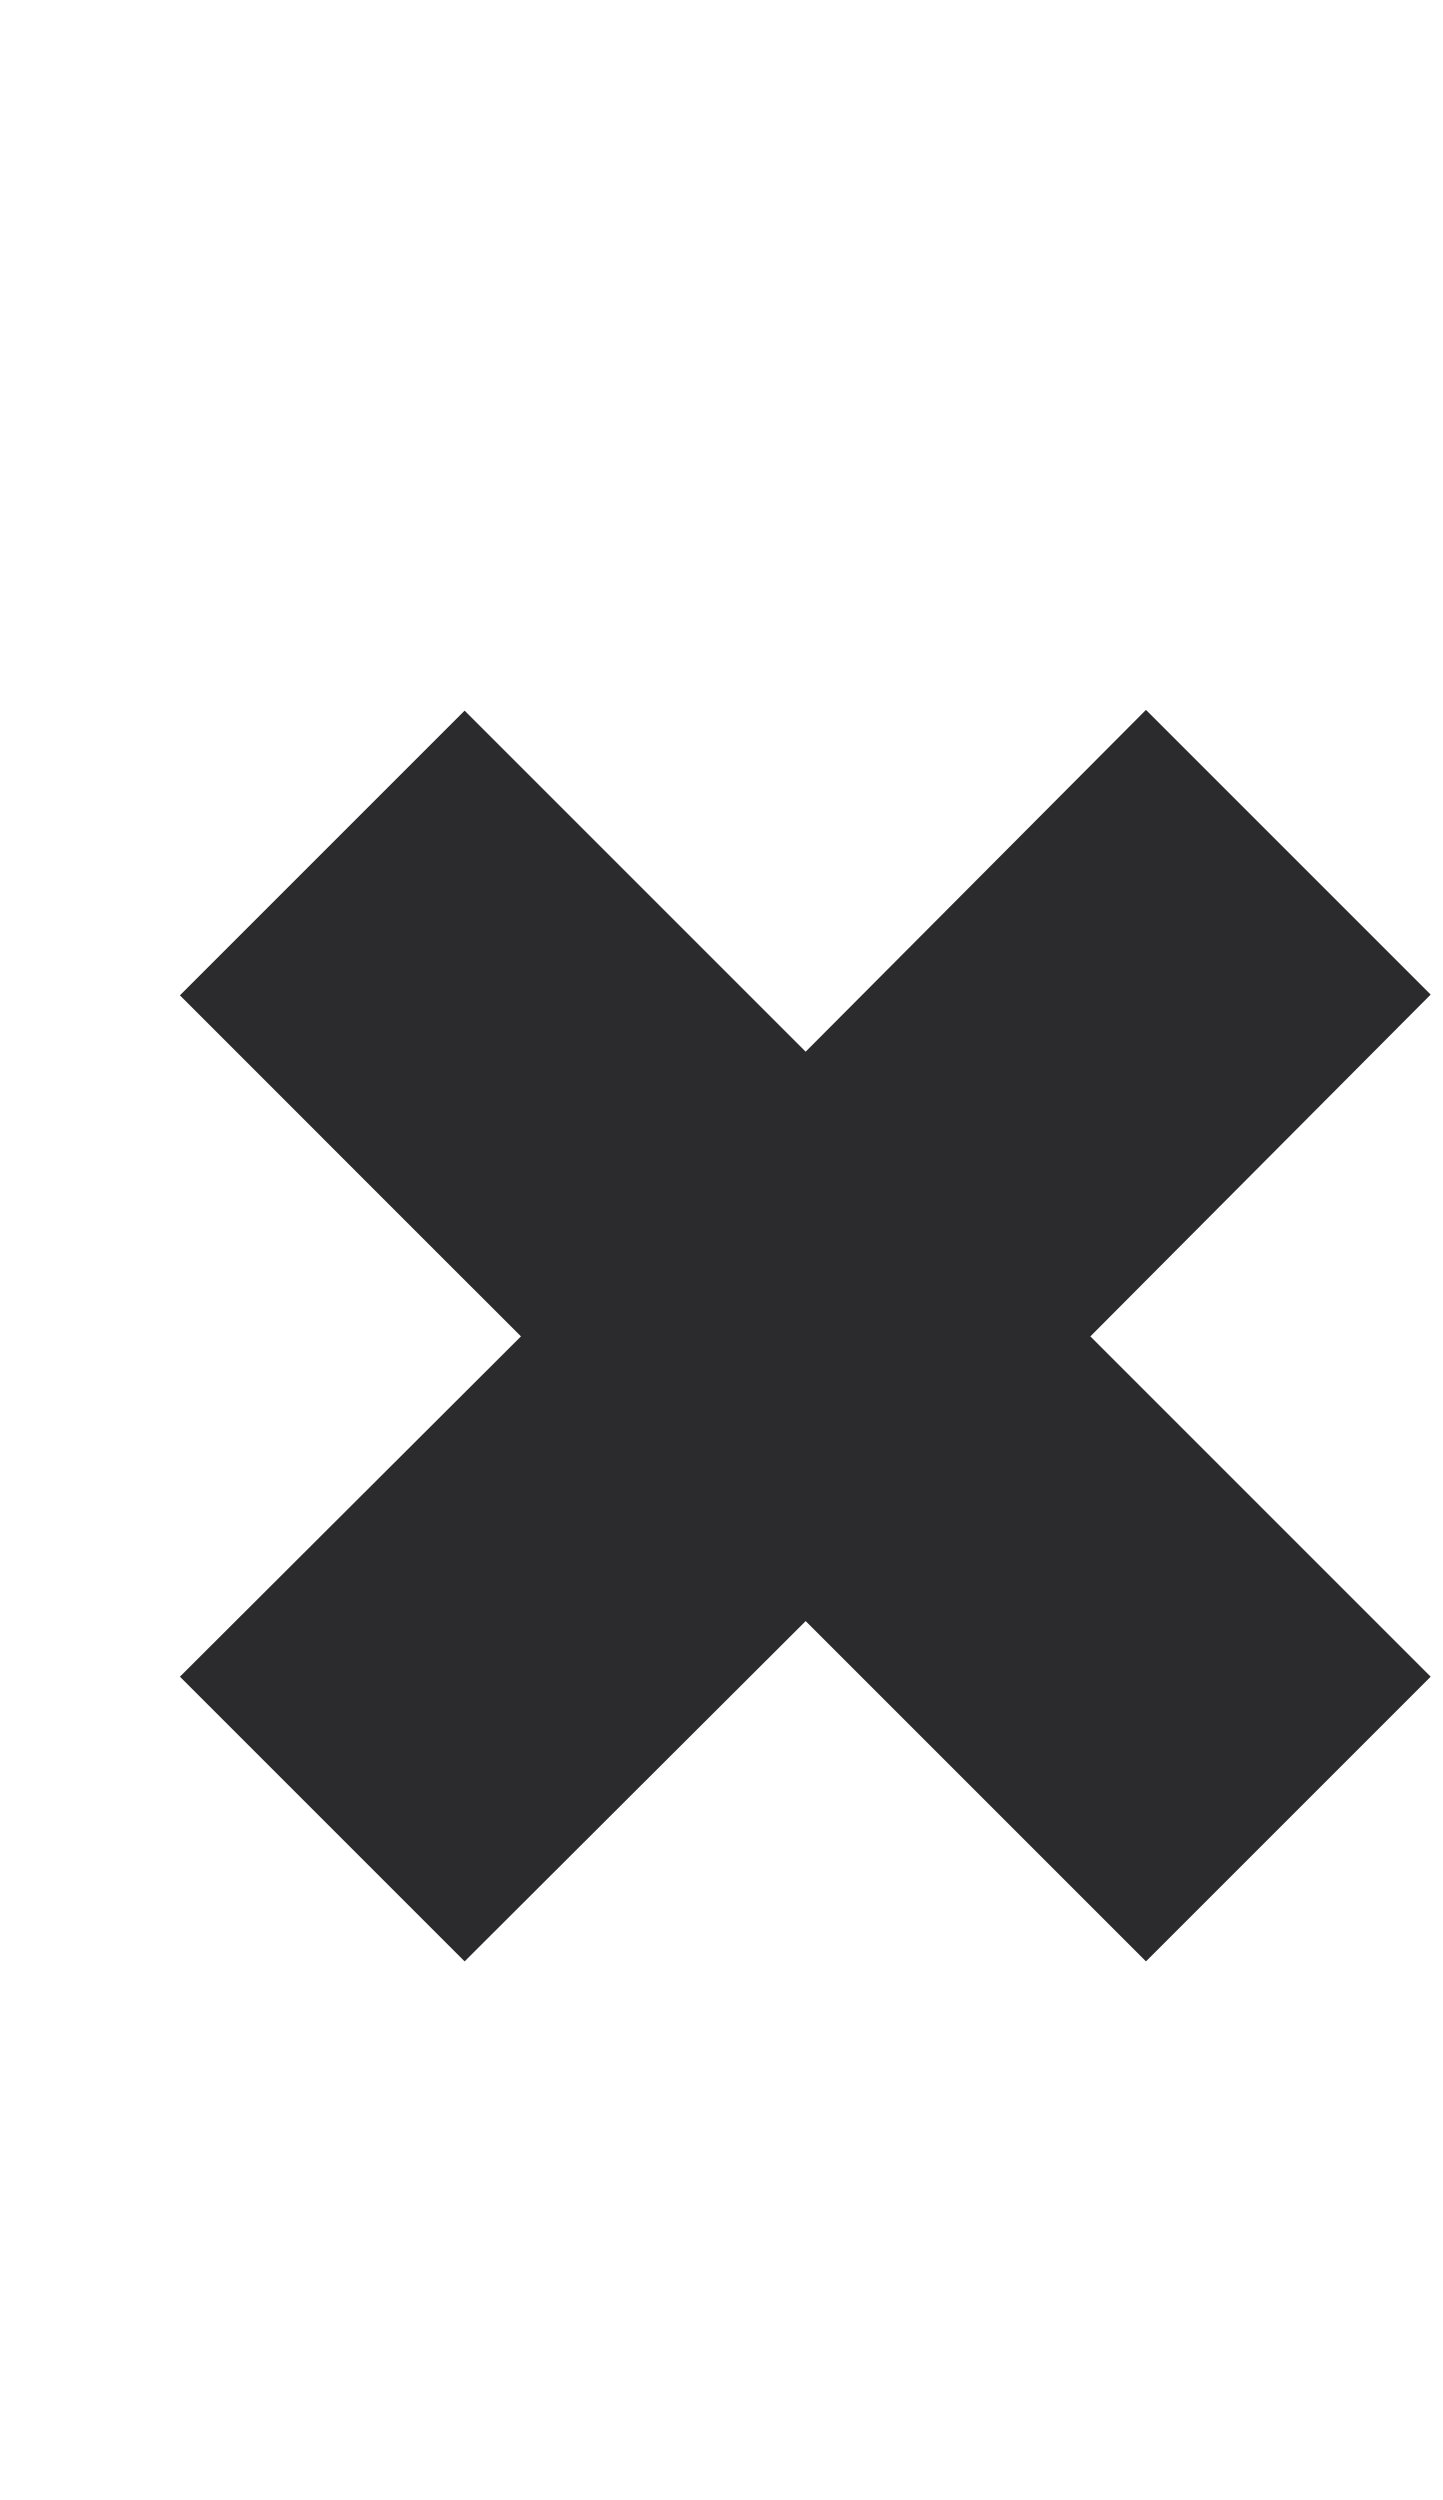
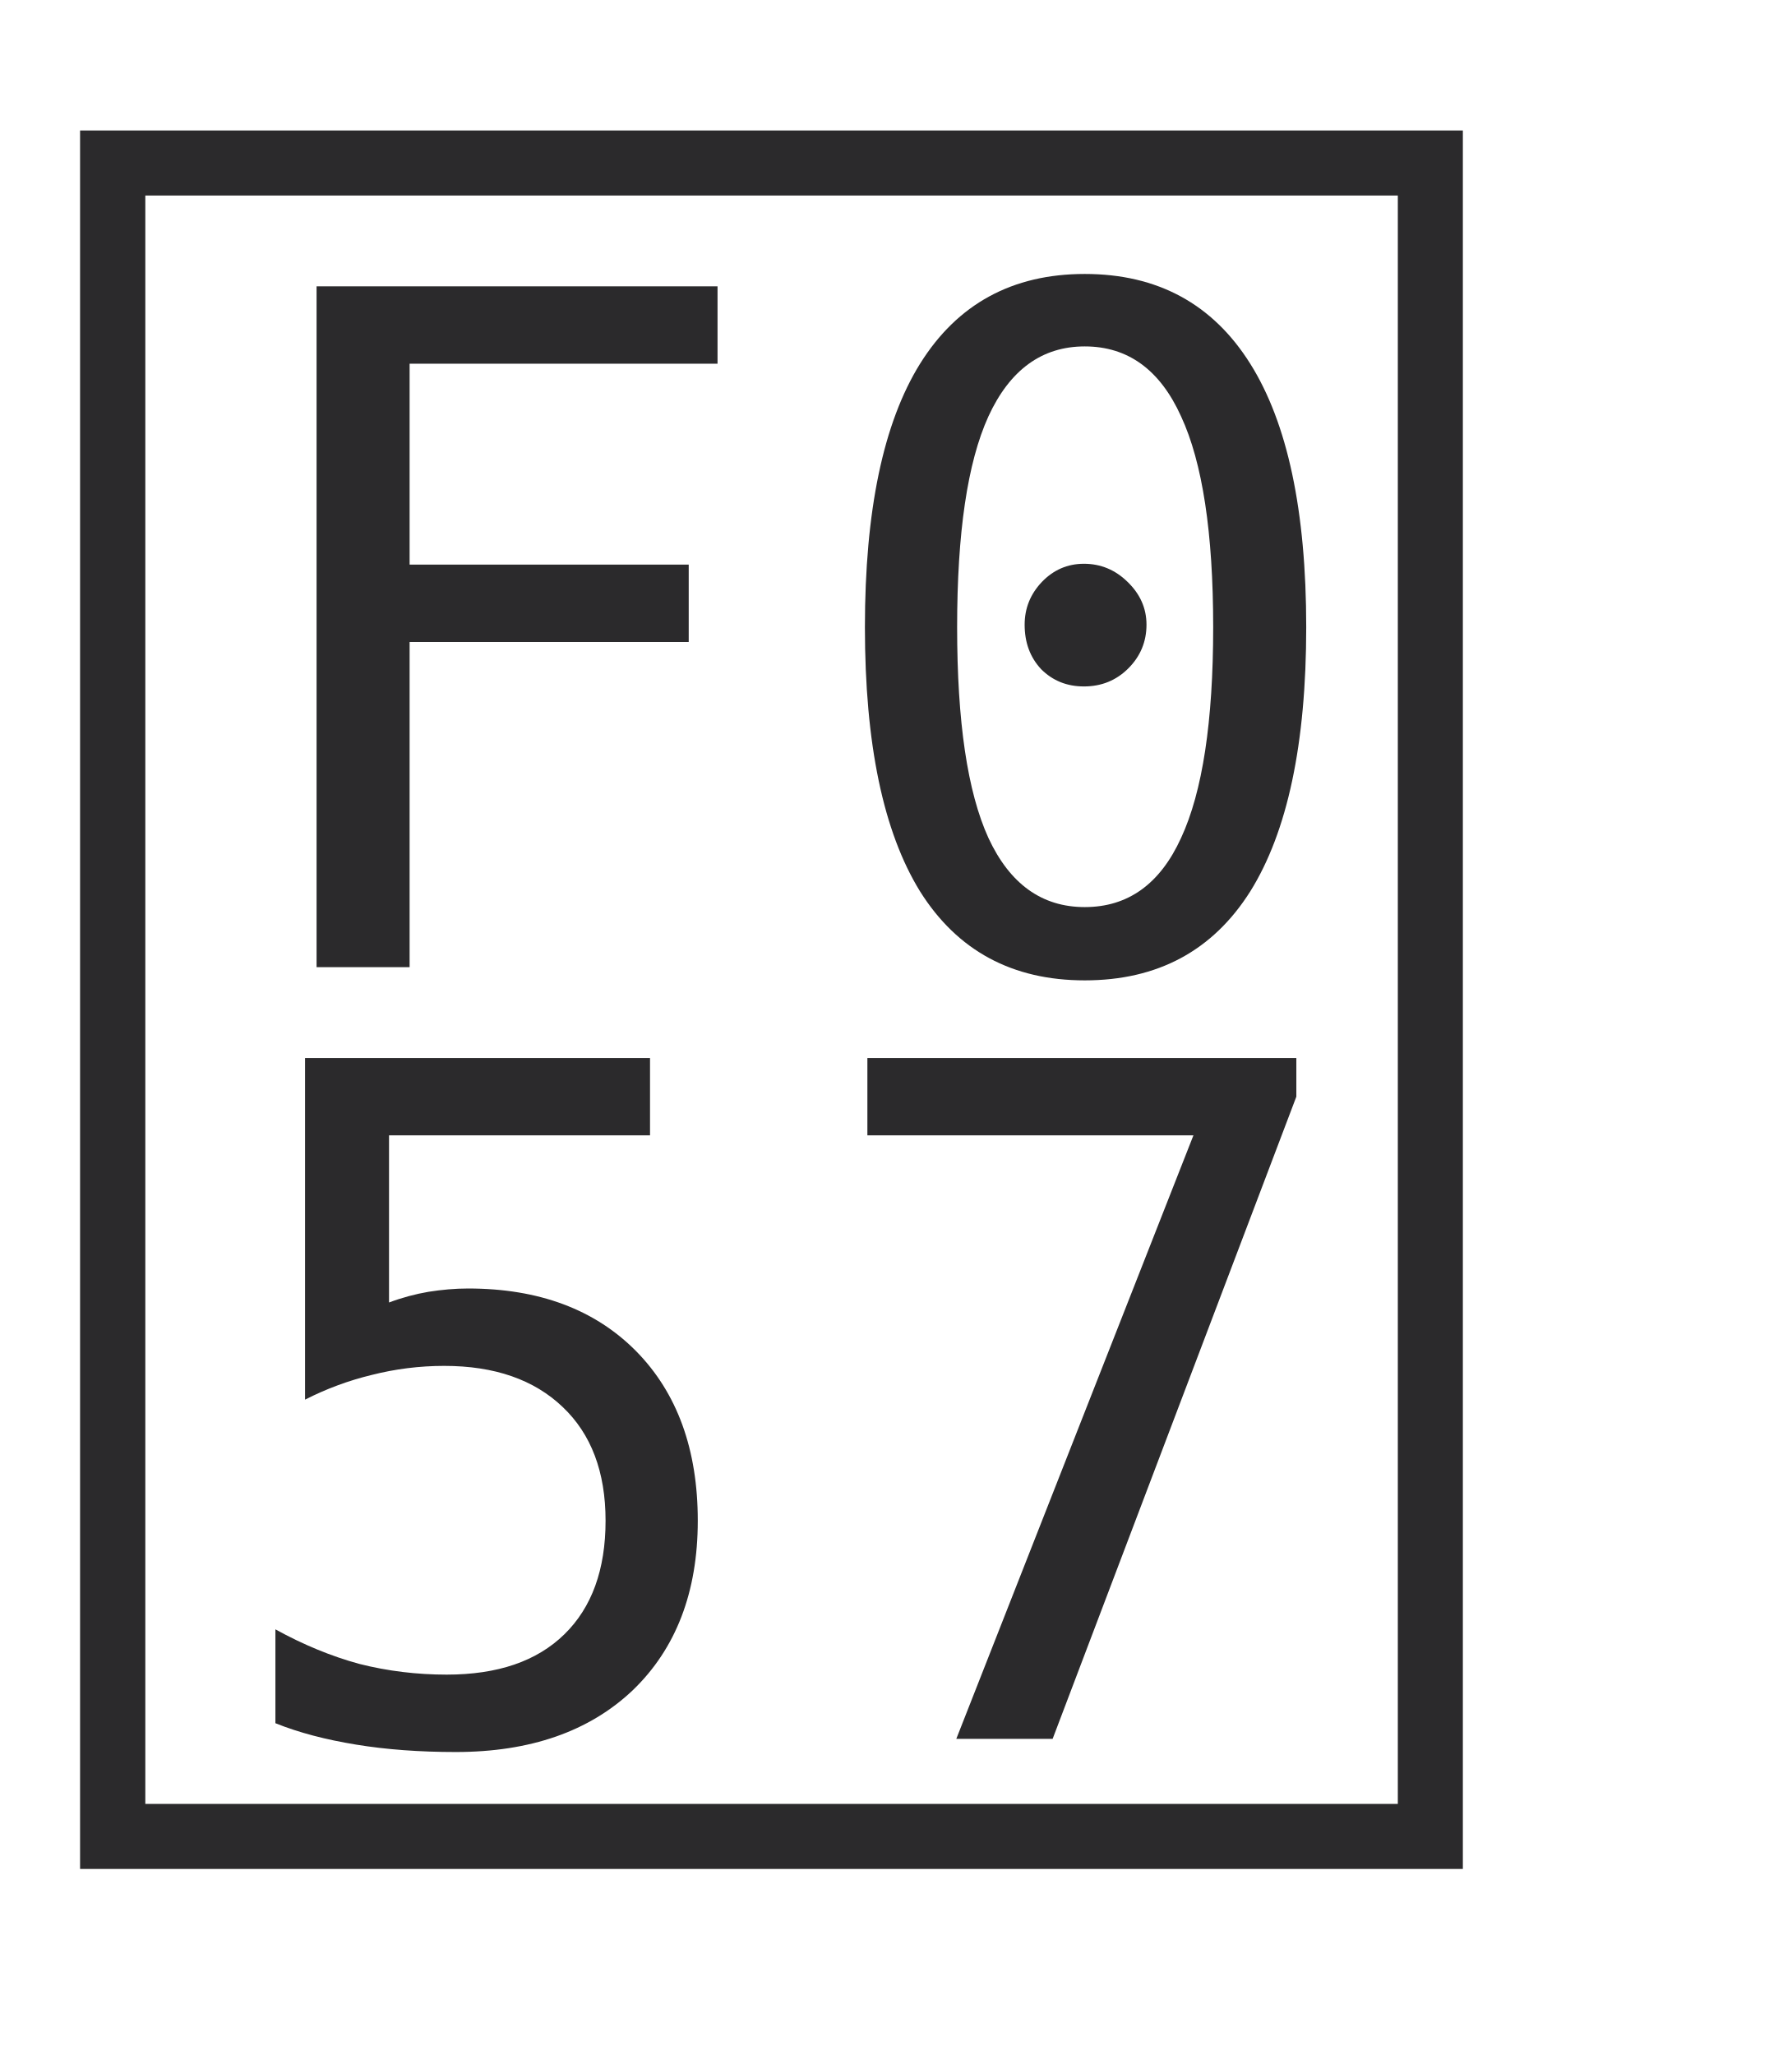
- <svg xmlns="http://www.w3.org/2000/svg" width="30" height="52" viewBox="0 0 30 52">
-   <g id="button" transform="translate(-1277 -128)">
-     <text id="close" transform="translate(1290 170)" fill="#2b2a2c" font-size="39" font-family="SegoeUI, Segoe UI" letter-spacing="0.05em">
-       <tspan x="-12.587" y="0">✖️</tspan>
+ <svg xmlns="http://www.w3.org/2000/svg" width="34" height="39" viewBox="0 0 34 39">
+   <g id="button" transform="translate(-1273 -137)">
+     <text id="close" transform="translate(1290 170)" fill="#2b2a2c" font-size="39" font-family="FontAwesome" letter-spacing="0.05em">
+       <tspan x="-16.714" y="0"></tspan>
    </text>
  </g>
</svg>
